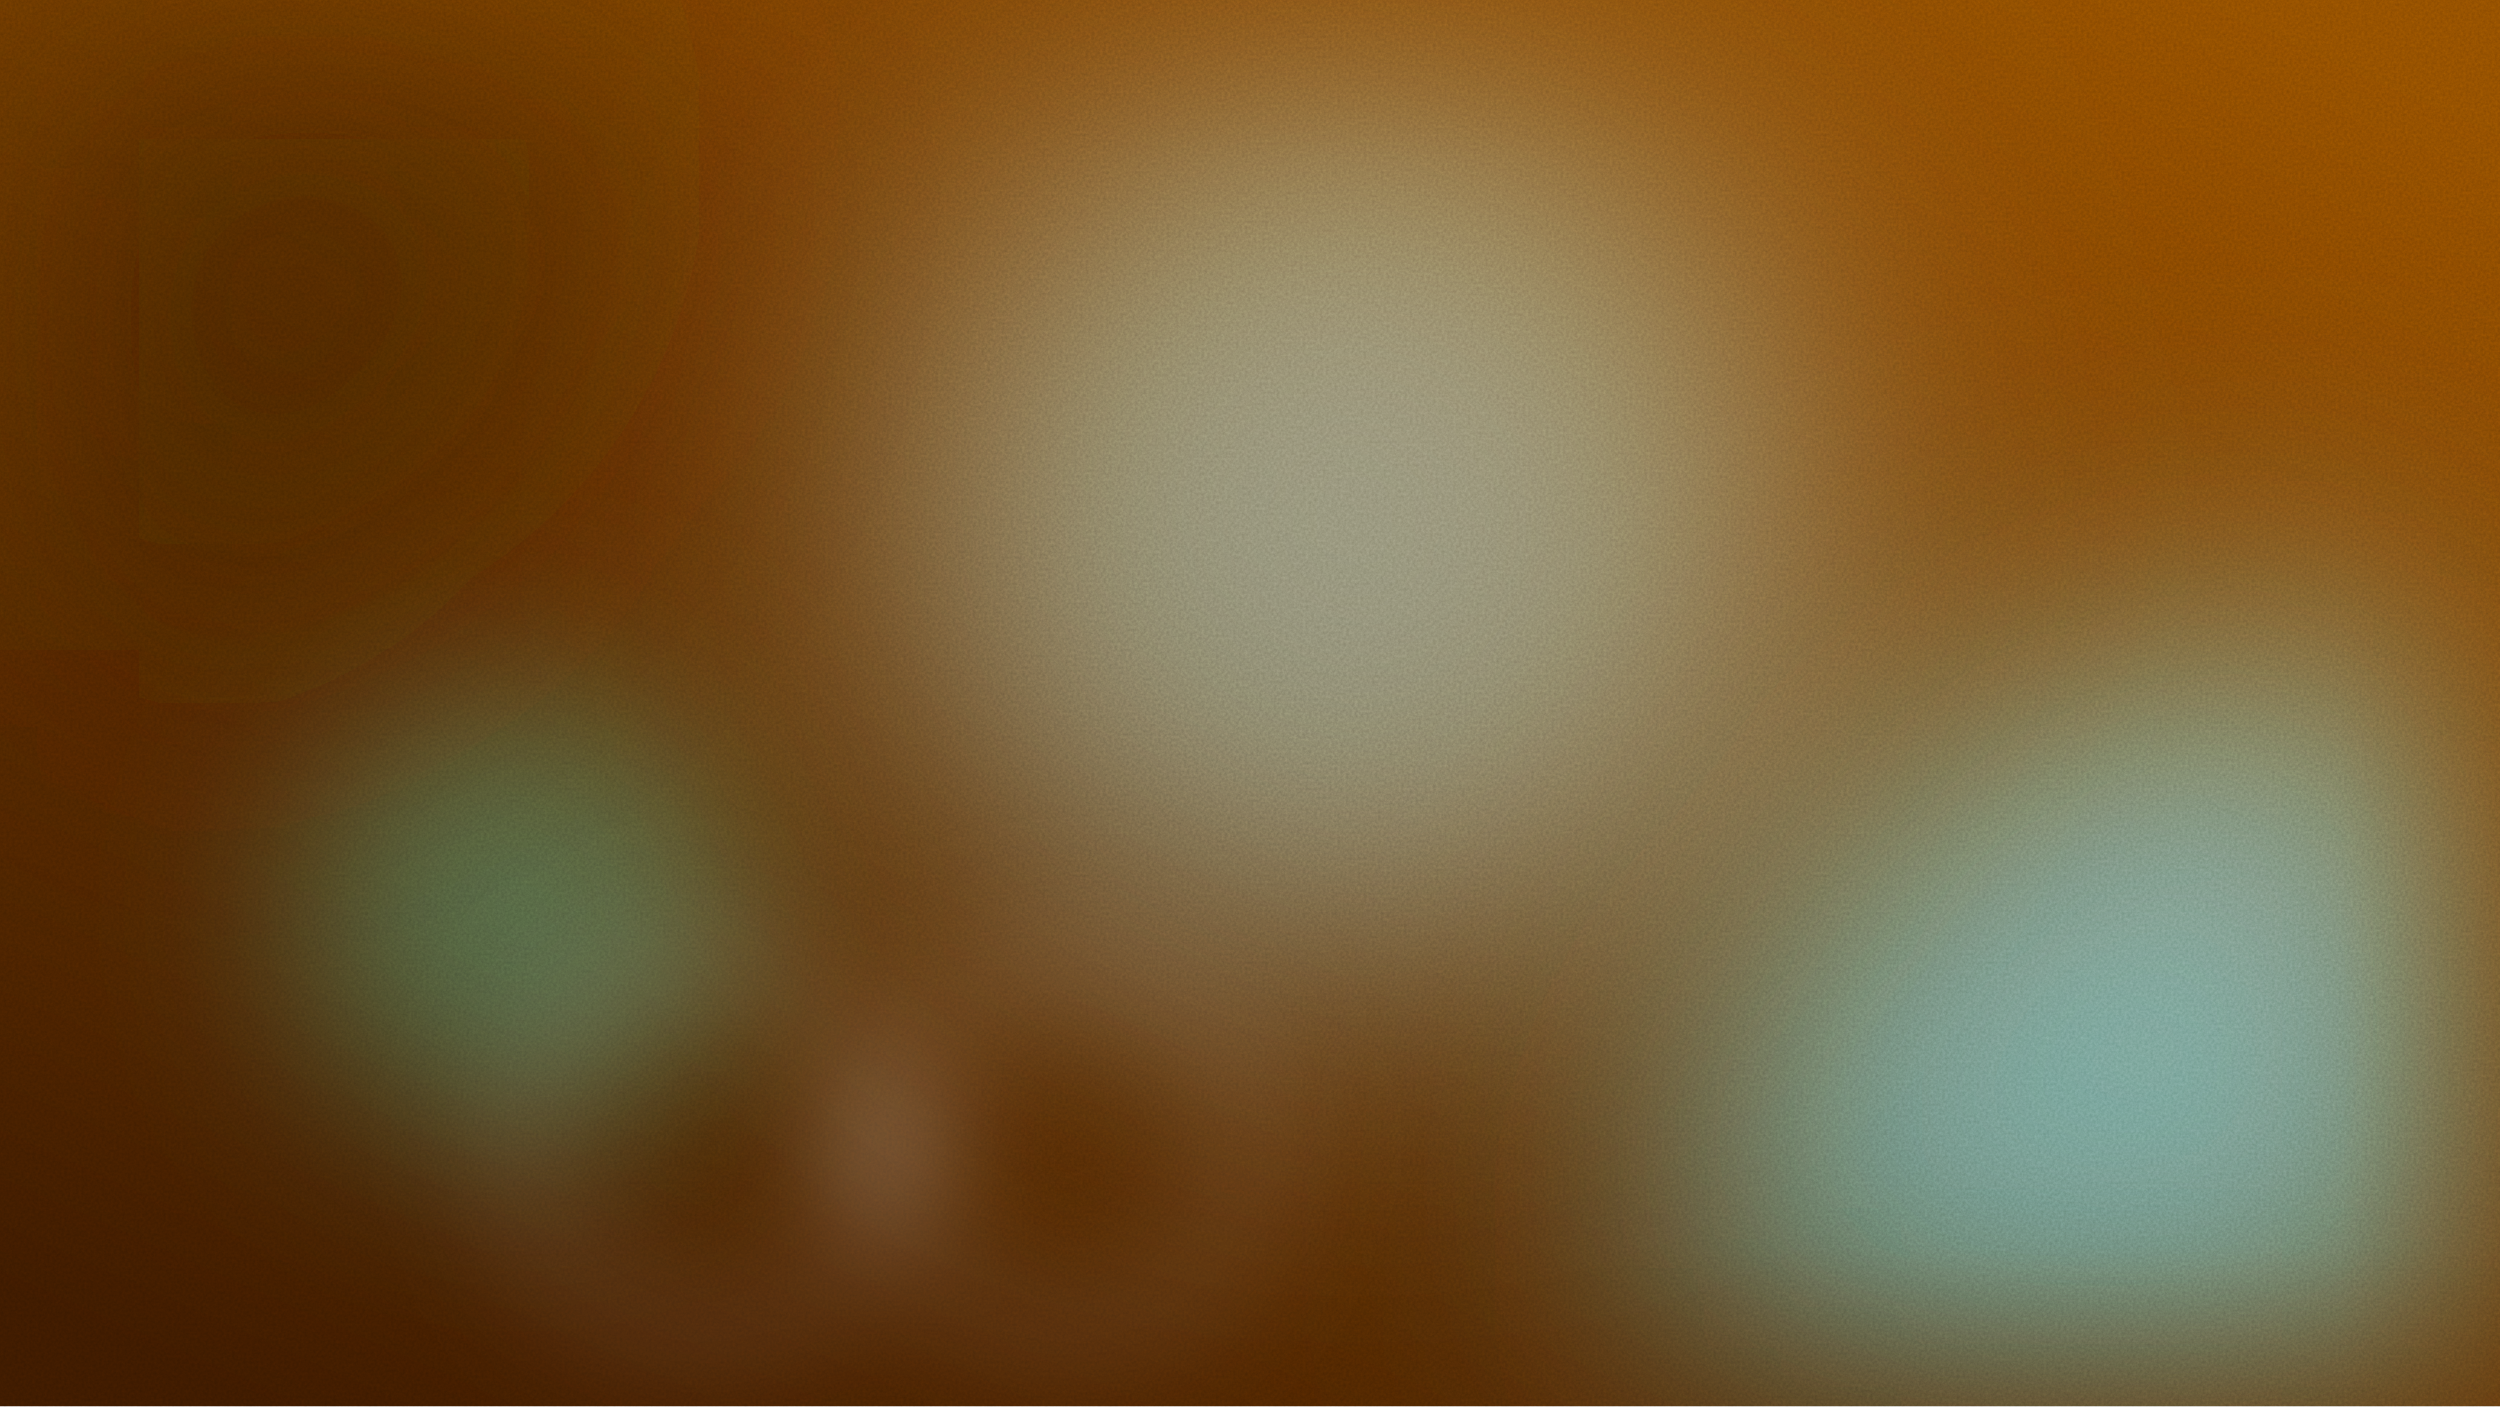
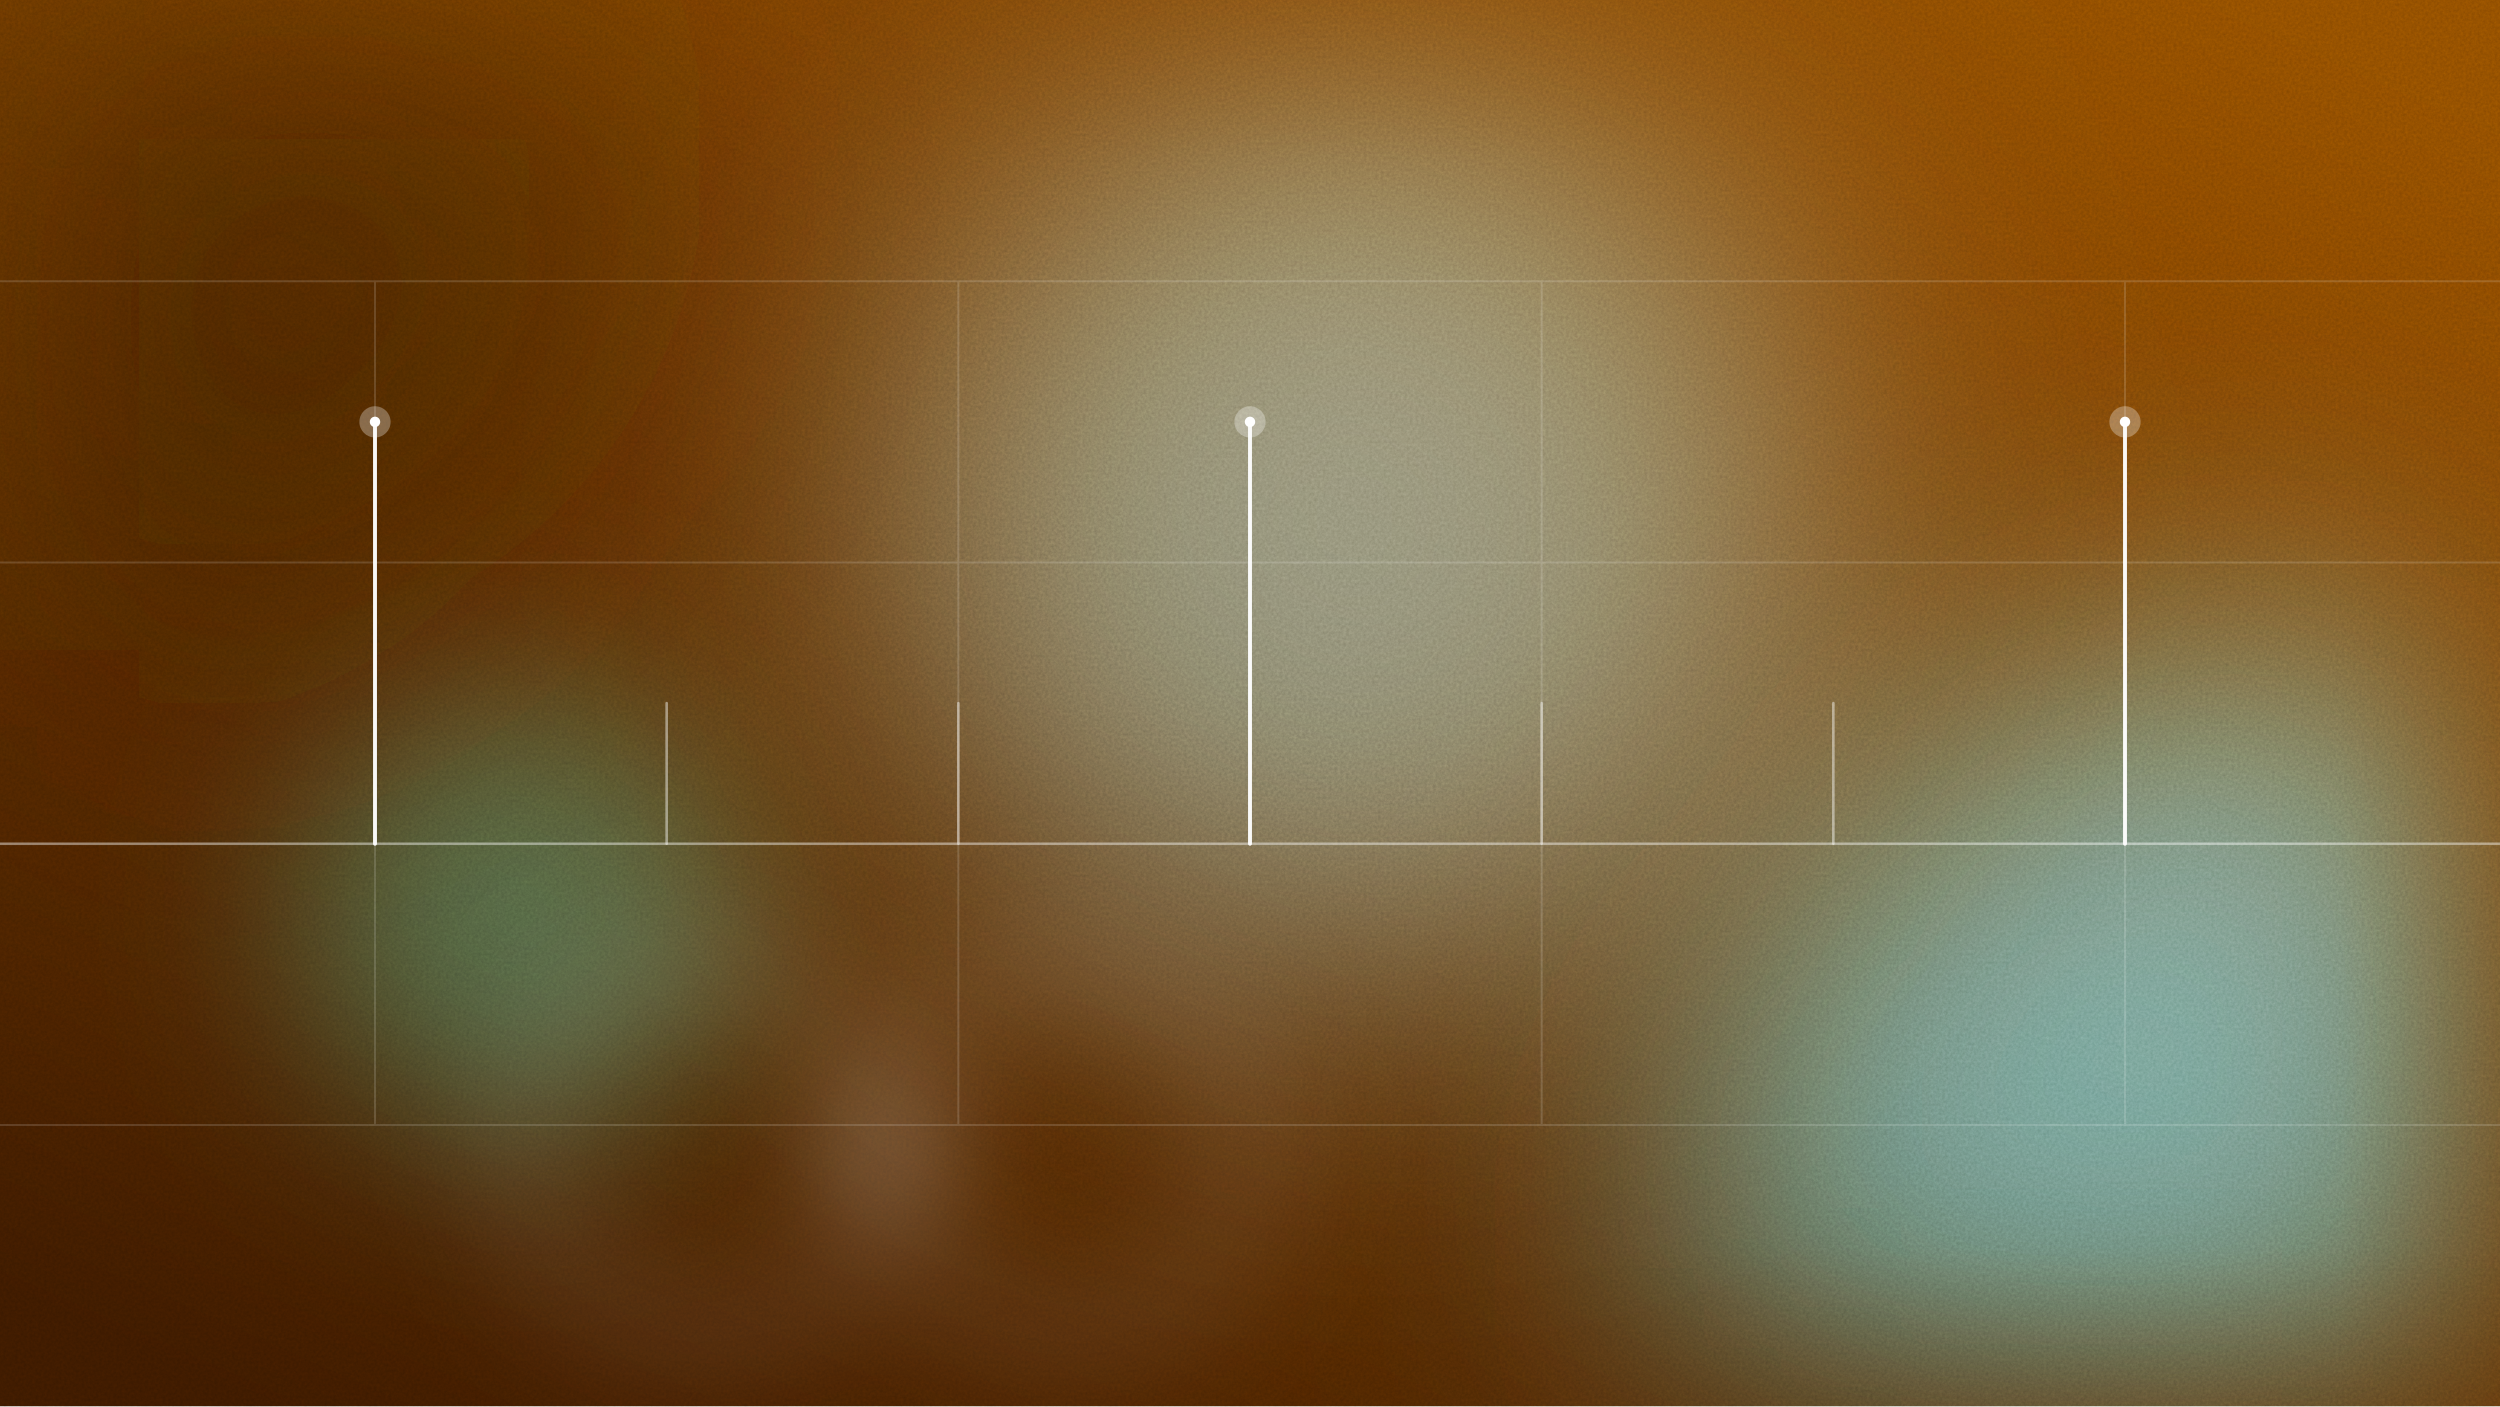
<svg xmlns="http://www.w3.org/2000/svg" width="960" height="540" viewBox="0 0 960 540">
  <defs>
    <linearGradient id="bg" x1="10%" y1="100%" x2="90%" y2="0%">
      <stop offset="0%" stop-color="#3A1900" />
      <stop offset="100%" stop-color="#8A4A00" />
    </linearGradient>
    <filter id="blurXL" x="-100%" y="-100%" width="300%" height="300%">
      <feGaussianBlur stdDeviation="65" />
    </filter>
    <filter id="blurL" x="-100%" y="-100%" width="300%" height="300%">
      <feGaussianBlur stdDeviation="38" />
    </filter>
    <filter id="blurM" x="-100%" y="-100%" width="300%" height="300%">
      <feGaussianBlur stdDeviation="24" />
    </filter>
    <filter id="grain">
      <feTurbulence type="fractalNoise" baseFrequency="0.9" numOctaves="4" stitchTiles="stitch" result="noise" />
      <feColorMatrix in="noise" type="matrix" values="0 0 0 0 1  0 0 0 0 1  0 0 0 0 1  0 0 0 0.6 0" />
    </filter>
  </defs>
  <rect width="960" height="540" fill="url(#bg)" />
  <circle cx="880" cy="480" r="230" fill="#26C6DA" opacity="0.7" filter="url(#blurXL)" style="mix-blend-mode:screen" />
  <circle cx="520" cy="200" r="170" fill="#80DEEA" opacity="0.5" filter="url(#blurXL)" style="mix-blend-mode:screen" />
  <circle cx="200" cy="350" r="85" fill="#00E0D0" opacity="0.32" filter="url(#blurL)" style="mix-blend-mode:screen" />
  <circle cx="50" cy="60" r="190" fill="#2A1400" opacity="0.45" filter="url(#blurXL)" />
  <rect width="960" height="540" filter="url(#grain)" style="mix-blend-mode:overlay" opacity="0.4" />
  <g filter="url(#blurM)">
    <circle cx="270" cy="440" r="72" fill="none" stroke="#FFFFFF" stroke-width="7" opacity="0.42" />
    <circle cx="410" cy="440" r="72" fill="none" stroke="#FFFFFF" stroke-width="7" opacity="0.42" />
    <circle cx="340" cy="440" r="15" fill="#FFFFFF" opacity="0.55" />
  </g>
+   <g stroke="#FFFFFF" stroke-width="0.75" opacity="0.15">
+     <line x1="144" y1="108" x2="144" y2="432" vector-effect="non-scaling-stroke" />
+     <line x1="368" y1="108" x2="368" y2="432" vector-effect="non-scaling-stroke" />
+     <line x1="592" y1="108" x2="592" y2="432" vector-effect="non-scaling-stroke" />
+     <line x1="816" y1="108" x2="816" y2="432" vector-effect="non-scaling-stroke" />
+     <line x1="0" y1="108" x2="960" y2="108" vector-effect="non-scaling-stroke" />
+     <line x1="0" y1="216" x2="960" y2="216" vector-effect="non-scaling-stroke" />
+     <line x1="0" y1="324" x2="960" y2="324" vector-effect="non-scaling-stroke" />
+     <line x1="0" y1="432" x2="960" y2="432" vector-effect="non-scaling-stroke" />
+   </g>
+   <line x1="0" y1="324" x2="960" y2="324" stroke="#FFFFFF" stroke-width="1" opacity="0.35" vector-effect="non-scaling-stroke" />
+   <g stroke="#FFFFFF" fill="none" stroke-linecap="round">
+     <line x1="144" y1="324" x2="144" y2="162" stroke-width="1.5" opacity="0.95" vector-effect="non-scaling-stroke" />
+     <line x1="256" y1="324" x2="256" y2="270" stroke-width="1" opacity="0.45" vector-effect="non-scaling-stroke" />
+     <line x1="368" y1="324" x2="368" y2="270" stroke-width="1" opacity="0.45" vector-effect="non-scaling-stroke" />
+     <line x1="480" y1="324" x2="480" y2="162" stroke-width="1.5" opacity="0.95" vector-effect="non-scaling-stroke" />
+     <line x1="592" y1="324" x2="592" y2="270" stroke-width="1" opacity="0.45" vector-effect="non-scaling-stroke" />
+     <line x1="704" y1="324" x2="704" y2="270" stroke-width="1" opacity="0.45" vector-effect="non-scaling-stroke" />
+     <line x1="816" y1="324" x2="816" y2="162" stroke-width="1.5" opacity="0.95" vector-effect="non-scaling-stroke" />
+   </g>
+   <g fill="#FFFFFF">
+     <circle cx="144" cy="162" r="6" opacity="0.3" />
+     <circle cx="144" cy="162" r="2" opacity="1" />
+     <circle cx="480" cy="162" r="6" opacity="0.3" />
+     <circle cx="480" cy="162" r="2" opacity="1" />
+     <circle cx="816" cy="162" r="6" opacity="0.3" />
+     <circle cx="816" cy="162" r="2" opacity="1" />
+   </g>
</svg>
